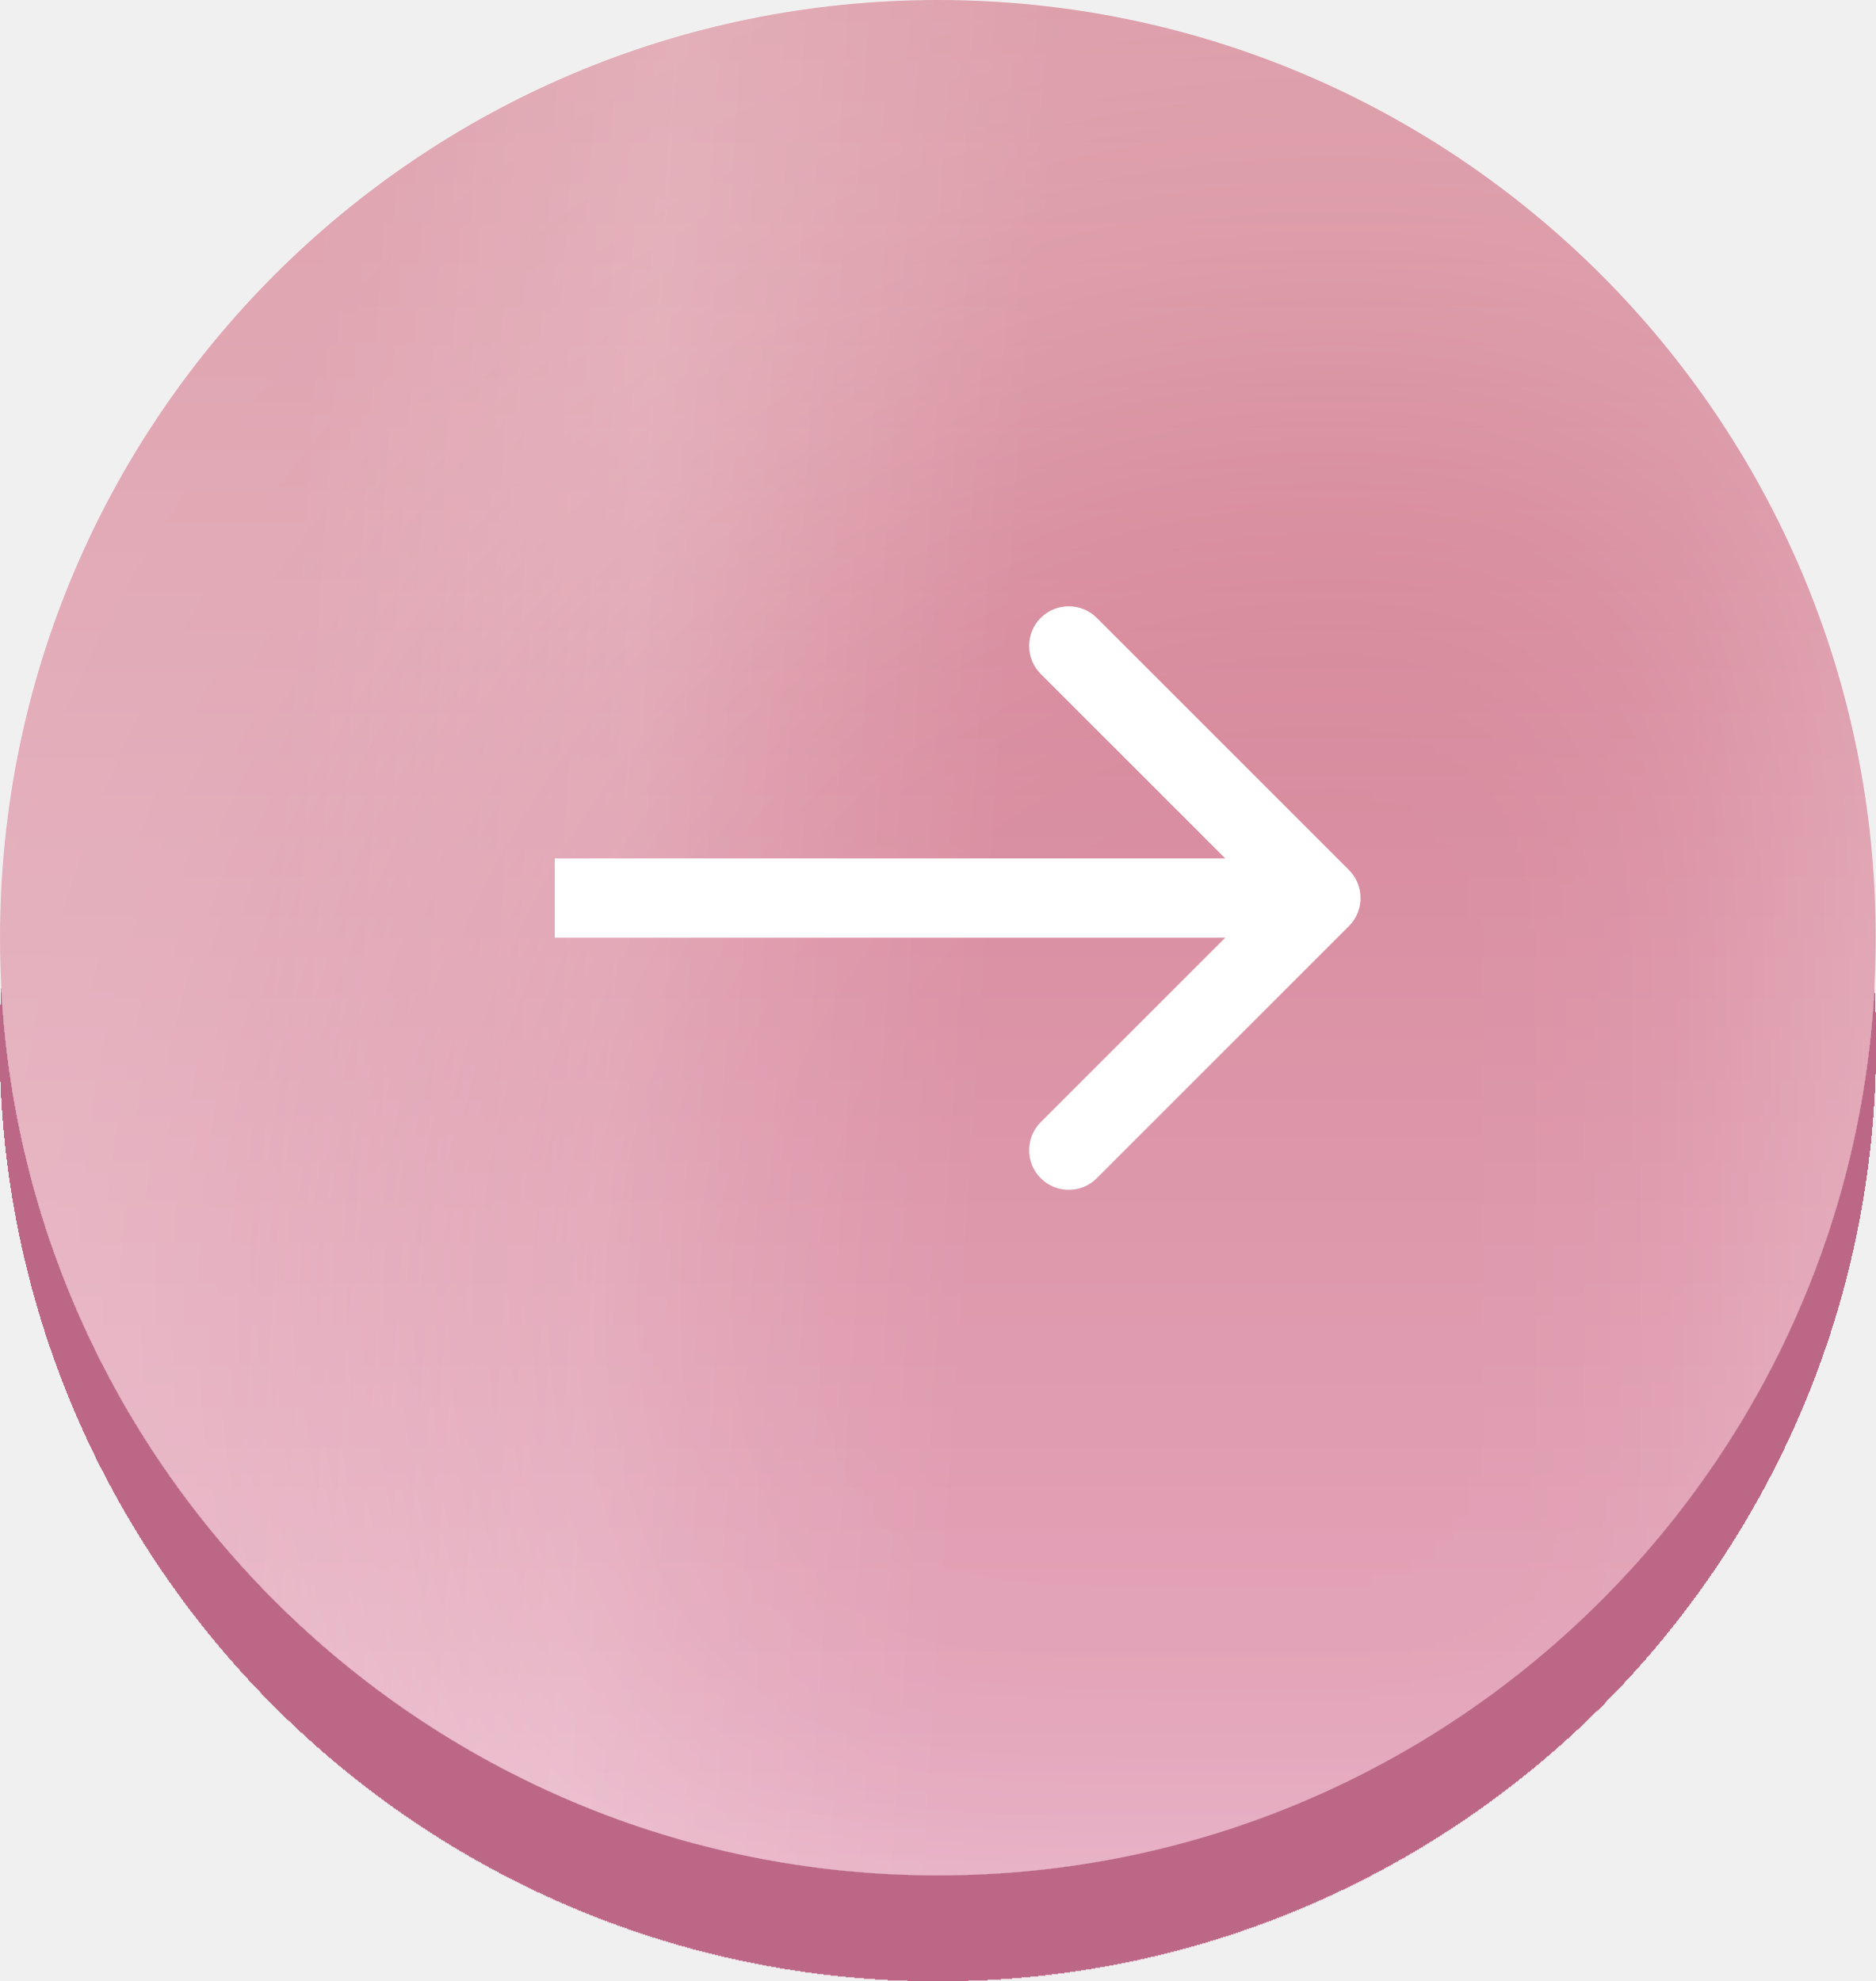
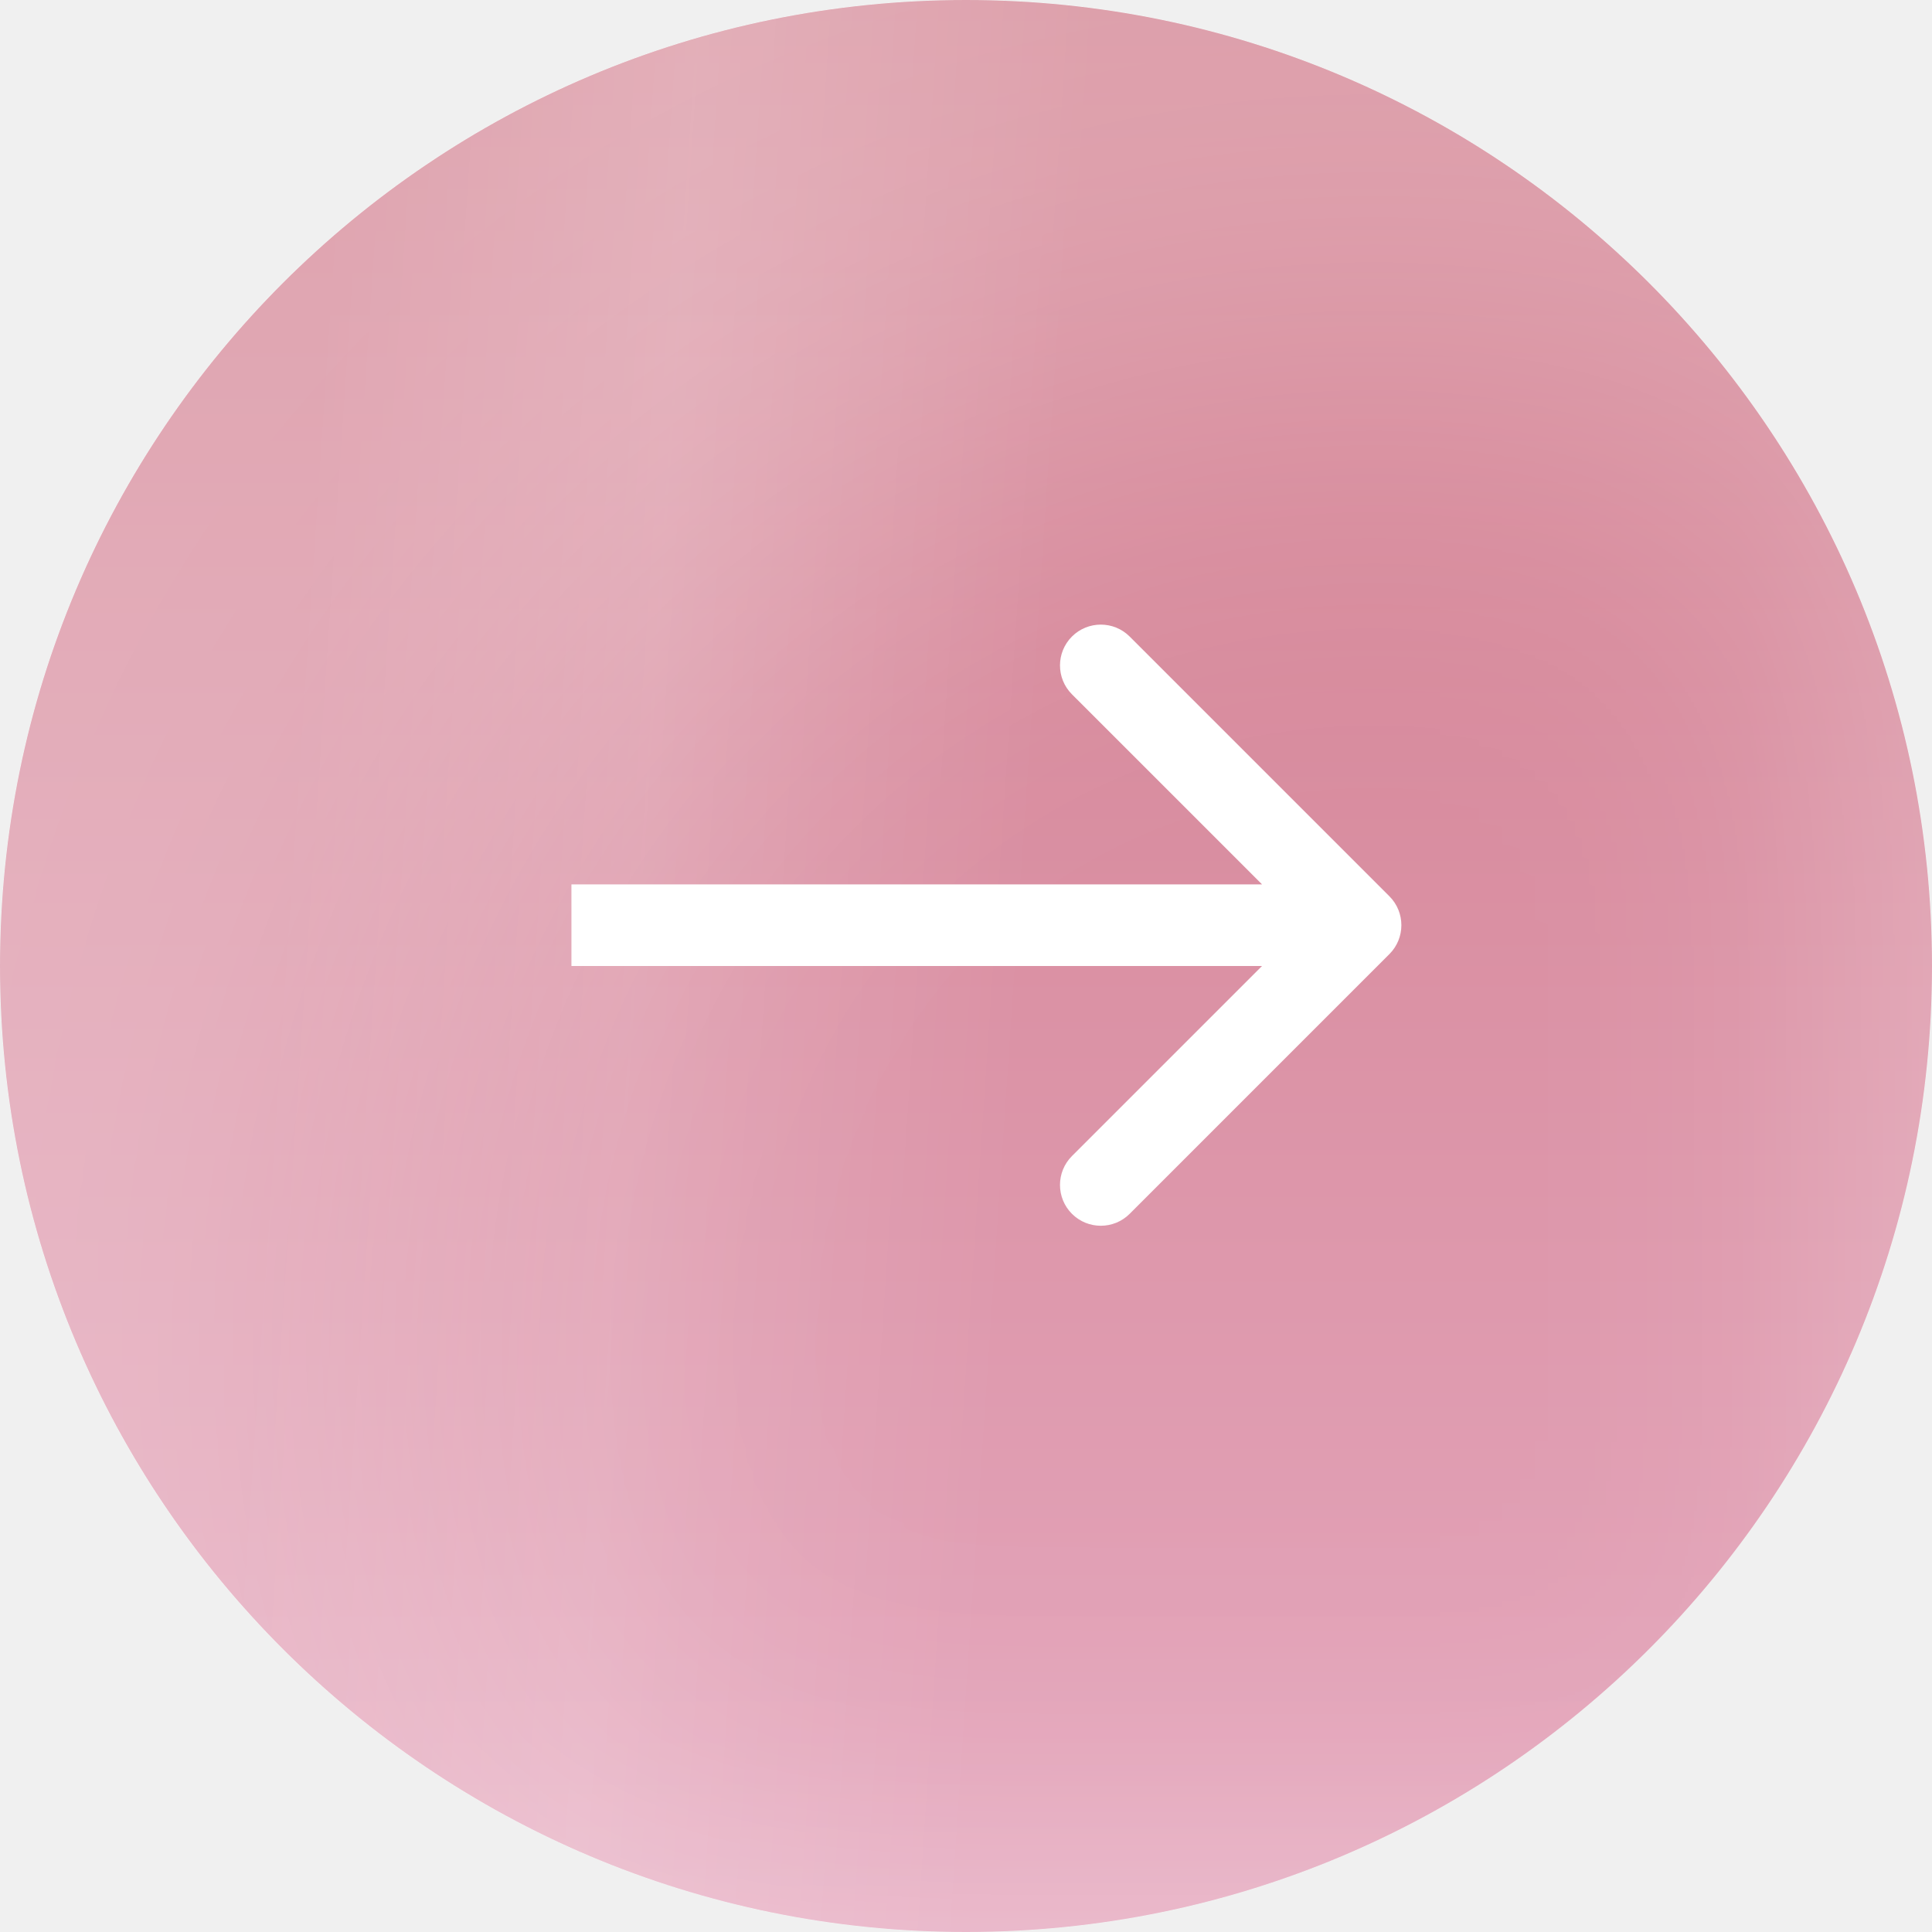
- <svg xmlns="http://www.w3.org/2000/svg" width="71" height="75" viewBox="0 0 71 75" fill="none">
-   <g filter="url(#filter0_di_1_138)">
-     <rect x="71" y="71" width="71" height="71" rx="35.5" transform="rotate(-180 71 71)" fill="url(#paint0_linear_1_138)" />
-     <rect x="71" y="71" width="71" height="71" rx="35.5" transform="rotate(-180 71 71)" fill="url(#paint1_linear_1_138)" fill-opacity="0.3" />
+ <svg xmlns="http://www.w3.org/2000/svg" width="71" height="71" viewBox="0 0 71 71" fill="none">
+   <g filter="url(#filter0_i_68_24)">
+     <rect x="71" y="71" width="71" height="71" rx="35.5" transform="rotate(-180 71 71)" fill="url(#paint0_linear_68_24)" />
+     <rect x="71" y="71" width="71" height="71" rx="35.5" transform="rotate(-180 71 71)" fill="url(#paint1_linear_68_24)" fill-opacity="0.3" />
    <path d="M51.061 35.061C51.646 34.475 51.646 33.525 51.061 32.939L41.515 23.393C40.929 22.808 39.979 22.808 39.393 23.393C38.808 23.979 38.808 24.929 39.393 25.515L47.879 34L39.393 42.485C38.808 43.071 38.808 44.021 39.393 44.607C39.979 45.192 40.929 45.192 41.515 44.607L51.061 35.061ZM21 35.5L50 35.5L50 32.5L21 32.5L21 35.5Z" fill="white" />
  </g>
  <defs>
-     <filter id="filter0_di_1_138" x="0" y="0" width="86" height="85" filterUnits="userSpaceOnUse" color-interpolation-filters="sRGB">
+     <filter id="filter0_i_68_24" x="0" y="0" width="86" height="85" filterUnits="userSpaceOnUse" color-interpolation-filters="sRGB">
      <feFlood flood-opacity="0" result="BackgroundImageFix" />
-       <feColorMatrix in="SourceAlpha" type="matrix" values="0 0 0 0 0 0 0 0 0 0 0 0 0 0 0 0 0 0 127 0" result="hardAlpha" />
-       <feOffset dy="4" />
-       <feColorMatrix type="matrix" values="0 0 0 0 0.739 0 0 0 0 0.404 0 0 0 0 0.524 0 0 0 1 0" />
-       <feBlend mode="normal" in2="BackgroundImageFix" result="effect1_dropShadow_1_138" />
-       <feBlend mode="normal" in="SourceGraphic" in2="effect1_dropShadow_1_138" result="shape" />
+       <feBlend mode="normal" in="SourceGraphic" in2="BackgroundImageFix" result="shape" />
      <feColorMatrix in="SourceAlpha" type="matrix" values="0 0 0 0 0 0 0 0 0 0 0 0 0 0 0 0 0 0 127 0" result="hardAlpha" />
      <feOffset dx="15" dy="14" />
      <feGaussianBlur stdDeviation="11" />
      <feComposite in2="hardAlpha" operator="arithmetic" k2="-1" k3="1" />
      <feColorMatrix type="matrix" values="0 0 0 0 1 0 0 0 0 1 0 0 0 0 1 0 0 0 0.29 0" />
-       <feBlend mode="normal" in2="shape" result="effect2_innerShadow_1_138" />
+       <feBlend mode="normal" in2="shape" result="effect1_innerShadow_68_24" />
    </filter>
-     <linearGradient id="paint0_linear_1_138" x1="106.5" y1="71" x2="106.5" y2="142" gradientUnits="userSpaceOnUse">
+     <linearGradient id="paint0_linear_68_24" x1="106.5" y1="71" x2="106.5" y2="142" gradientUnits="userSpaceOnUse">
      <stop stop-color="#E5A8BE" />
      <stop offset="1" stop-color="#D07A8A" />
    </linearGradient>
-     <linearGradient id="paint1_linear_1_138" x1="106.5" y1="71" x2="134.278" y2="72.866" gradientUnits="userSpaceOnUse">
+     <linearGradient id="paint1_linear_68_24" x1="106.5" y1="71" x2="134.278" y2="72.866" gradientUnits="userSpaceOnUse">
      <stop stop-color="white" stop-opacity="0" />
      <stop offset="0.521" stop-color="white" stop-opacity="0.479" />
      <stop offset="1" stop-color="white" stop-opacity="0" />
    </linearGradient>
  </defs>
</svg>
